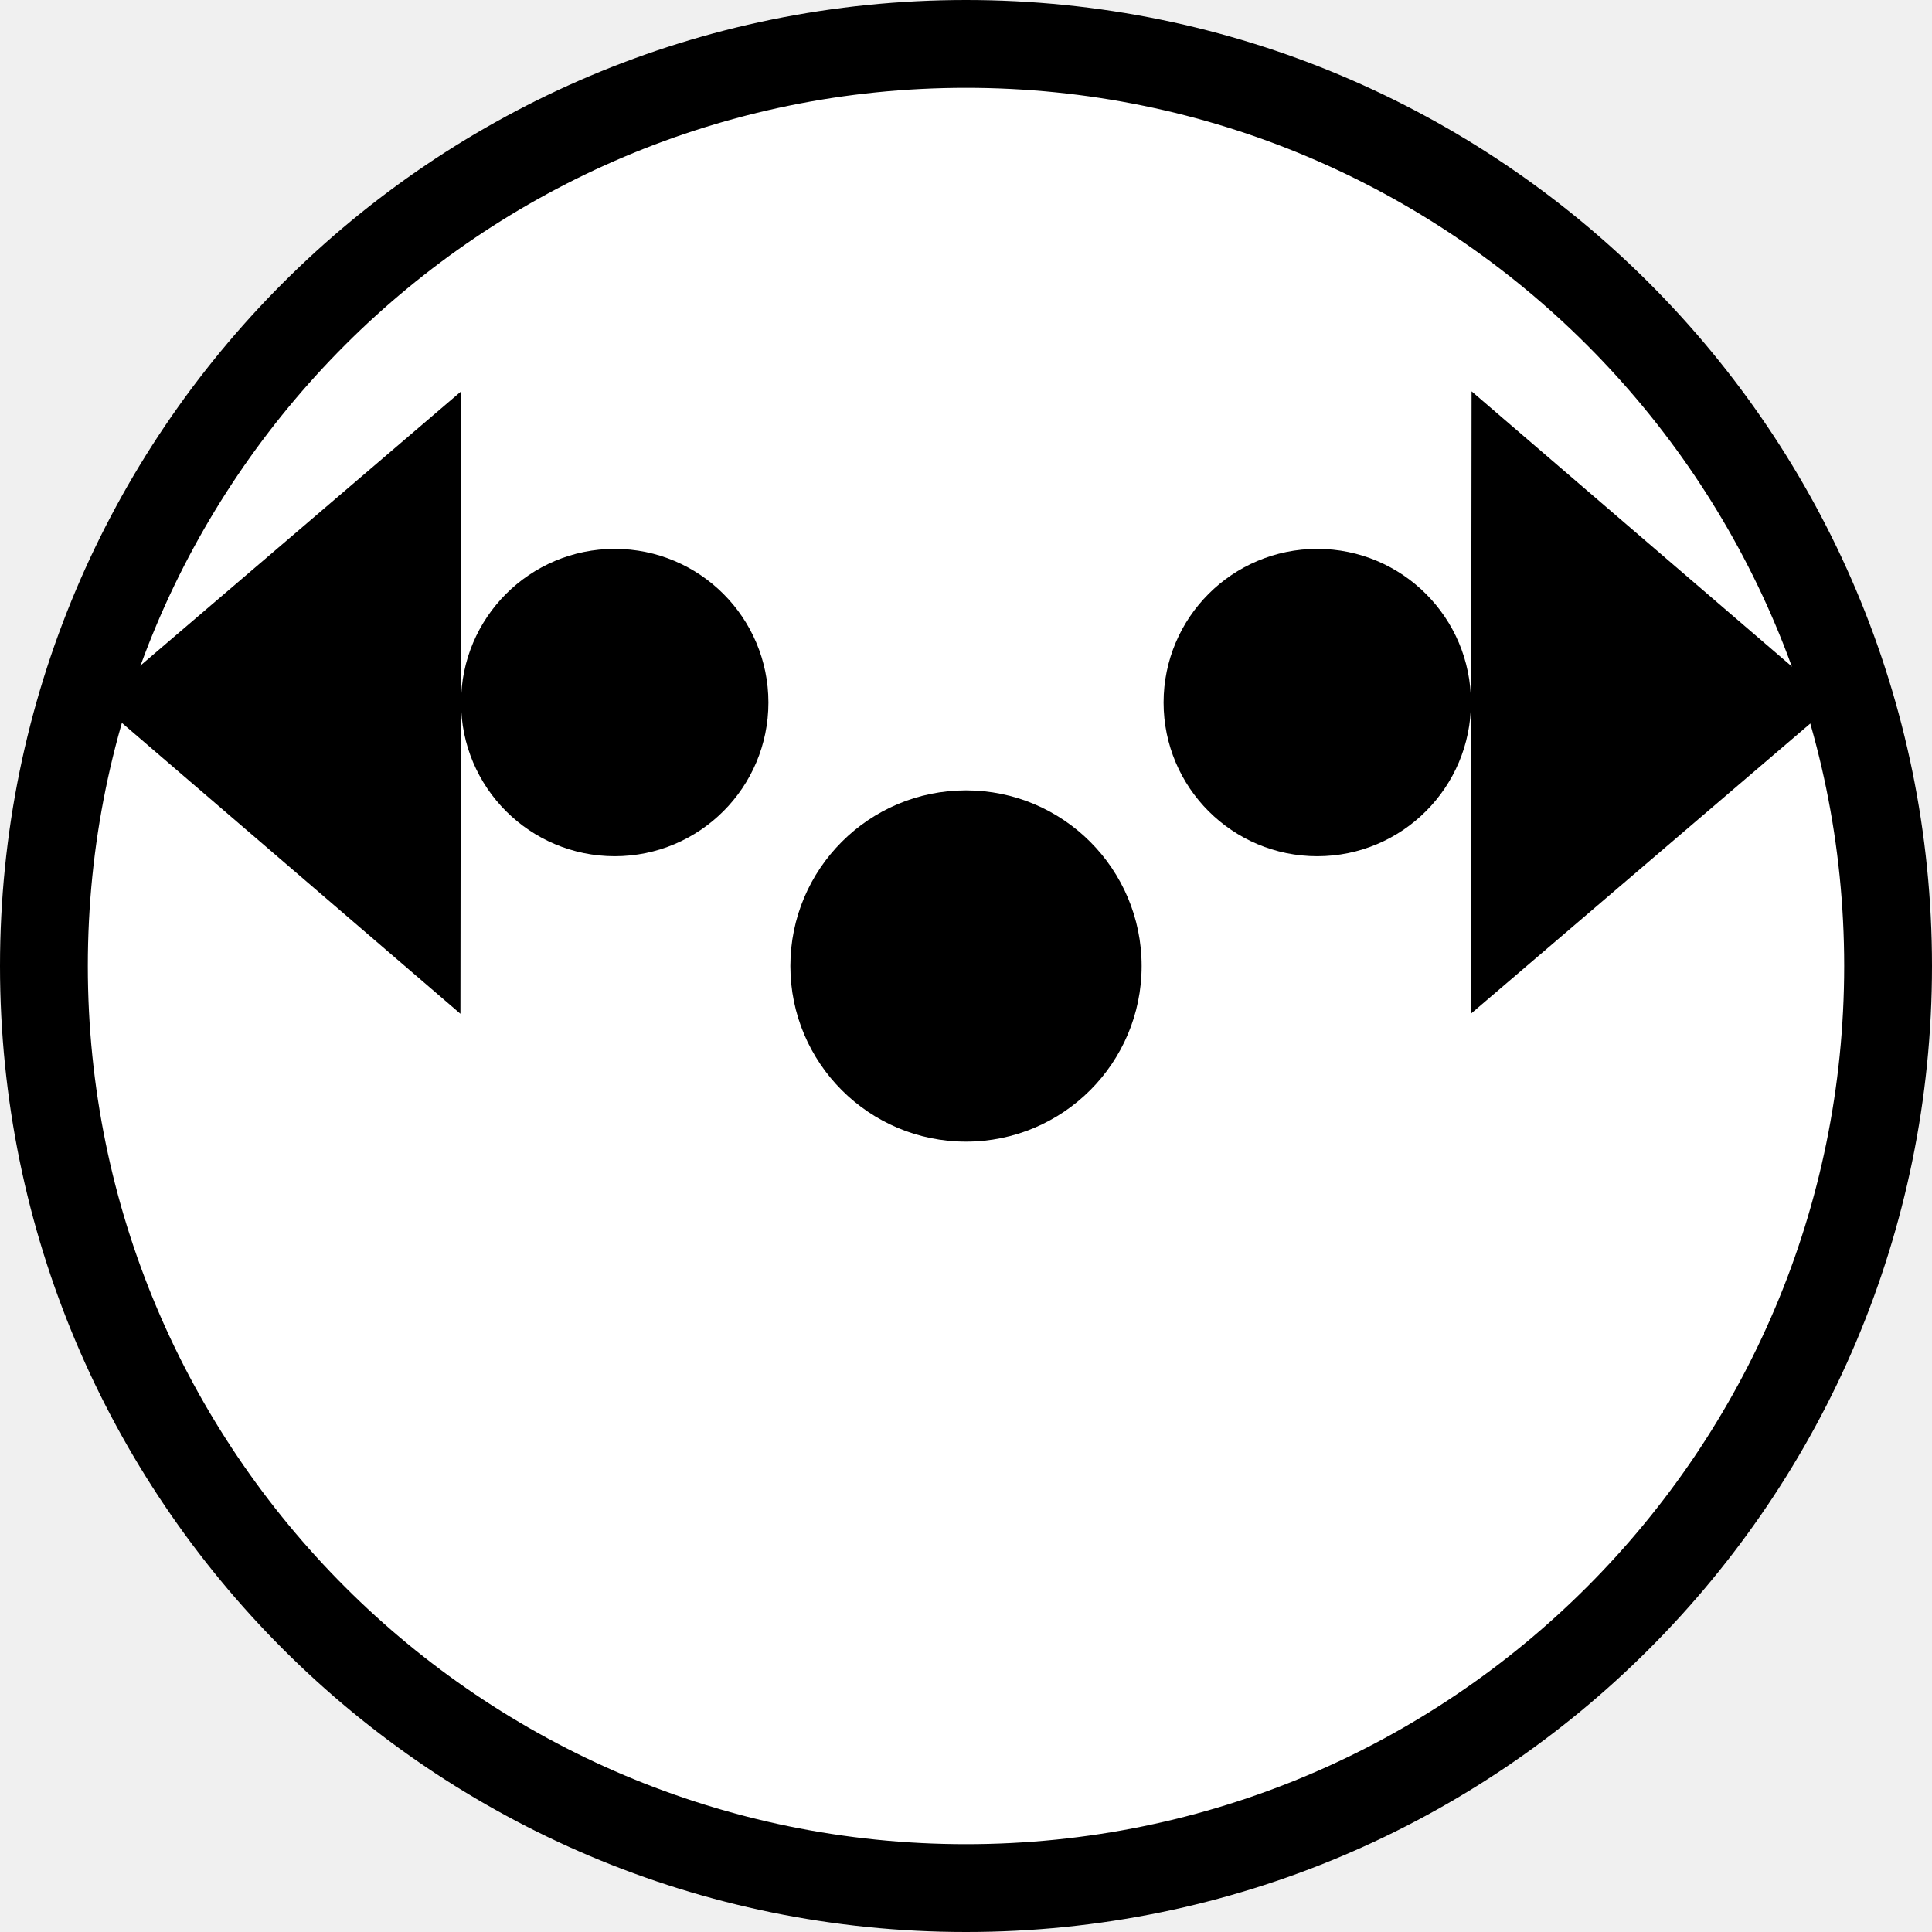
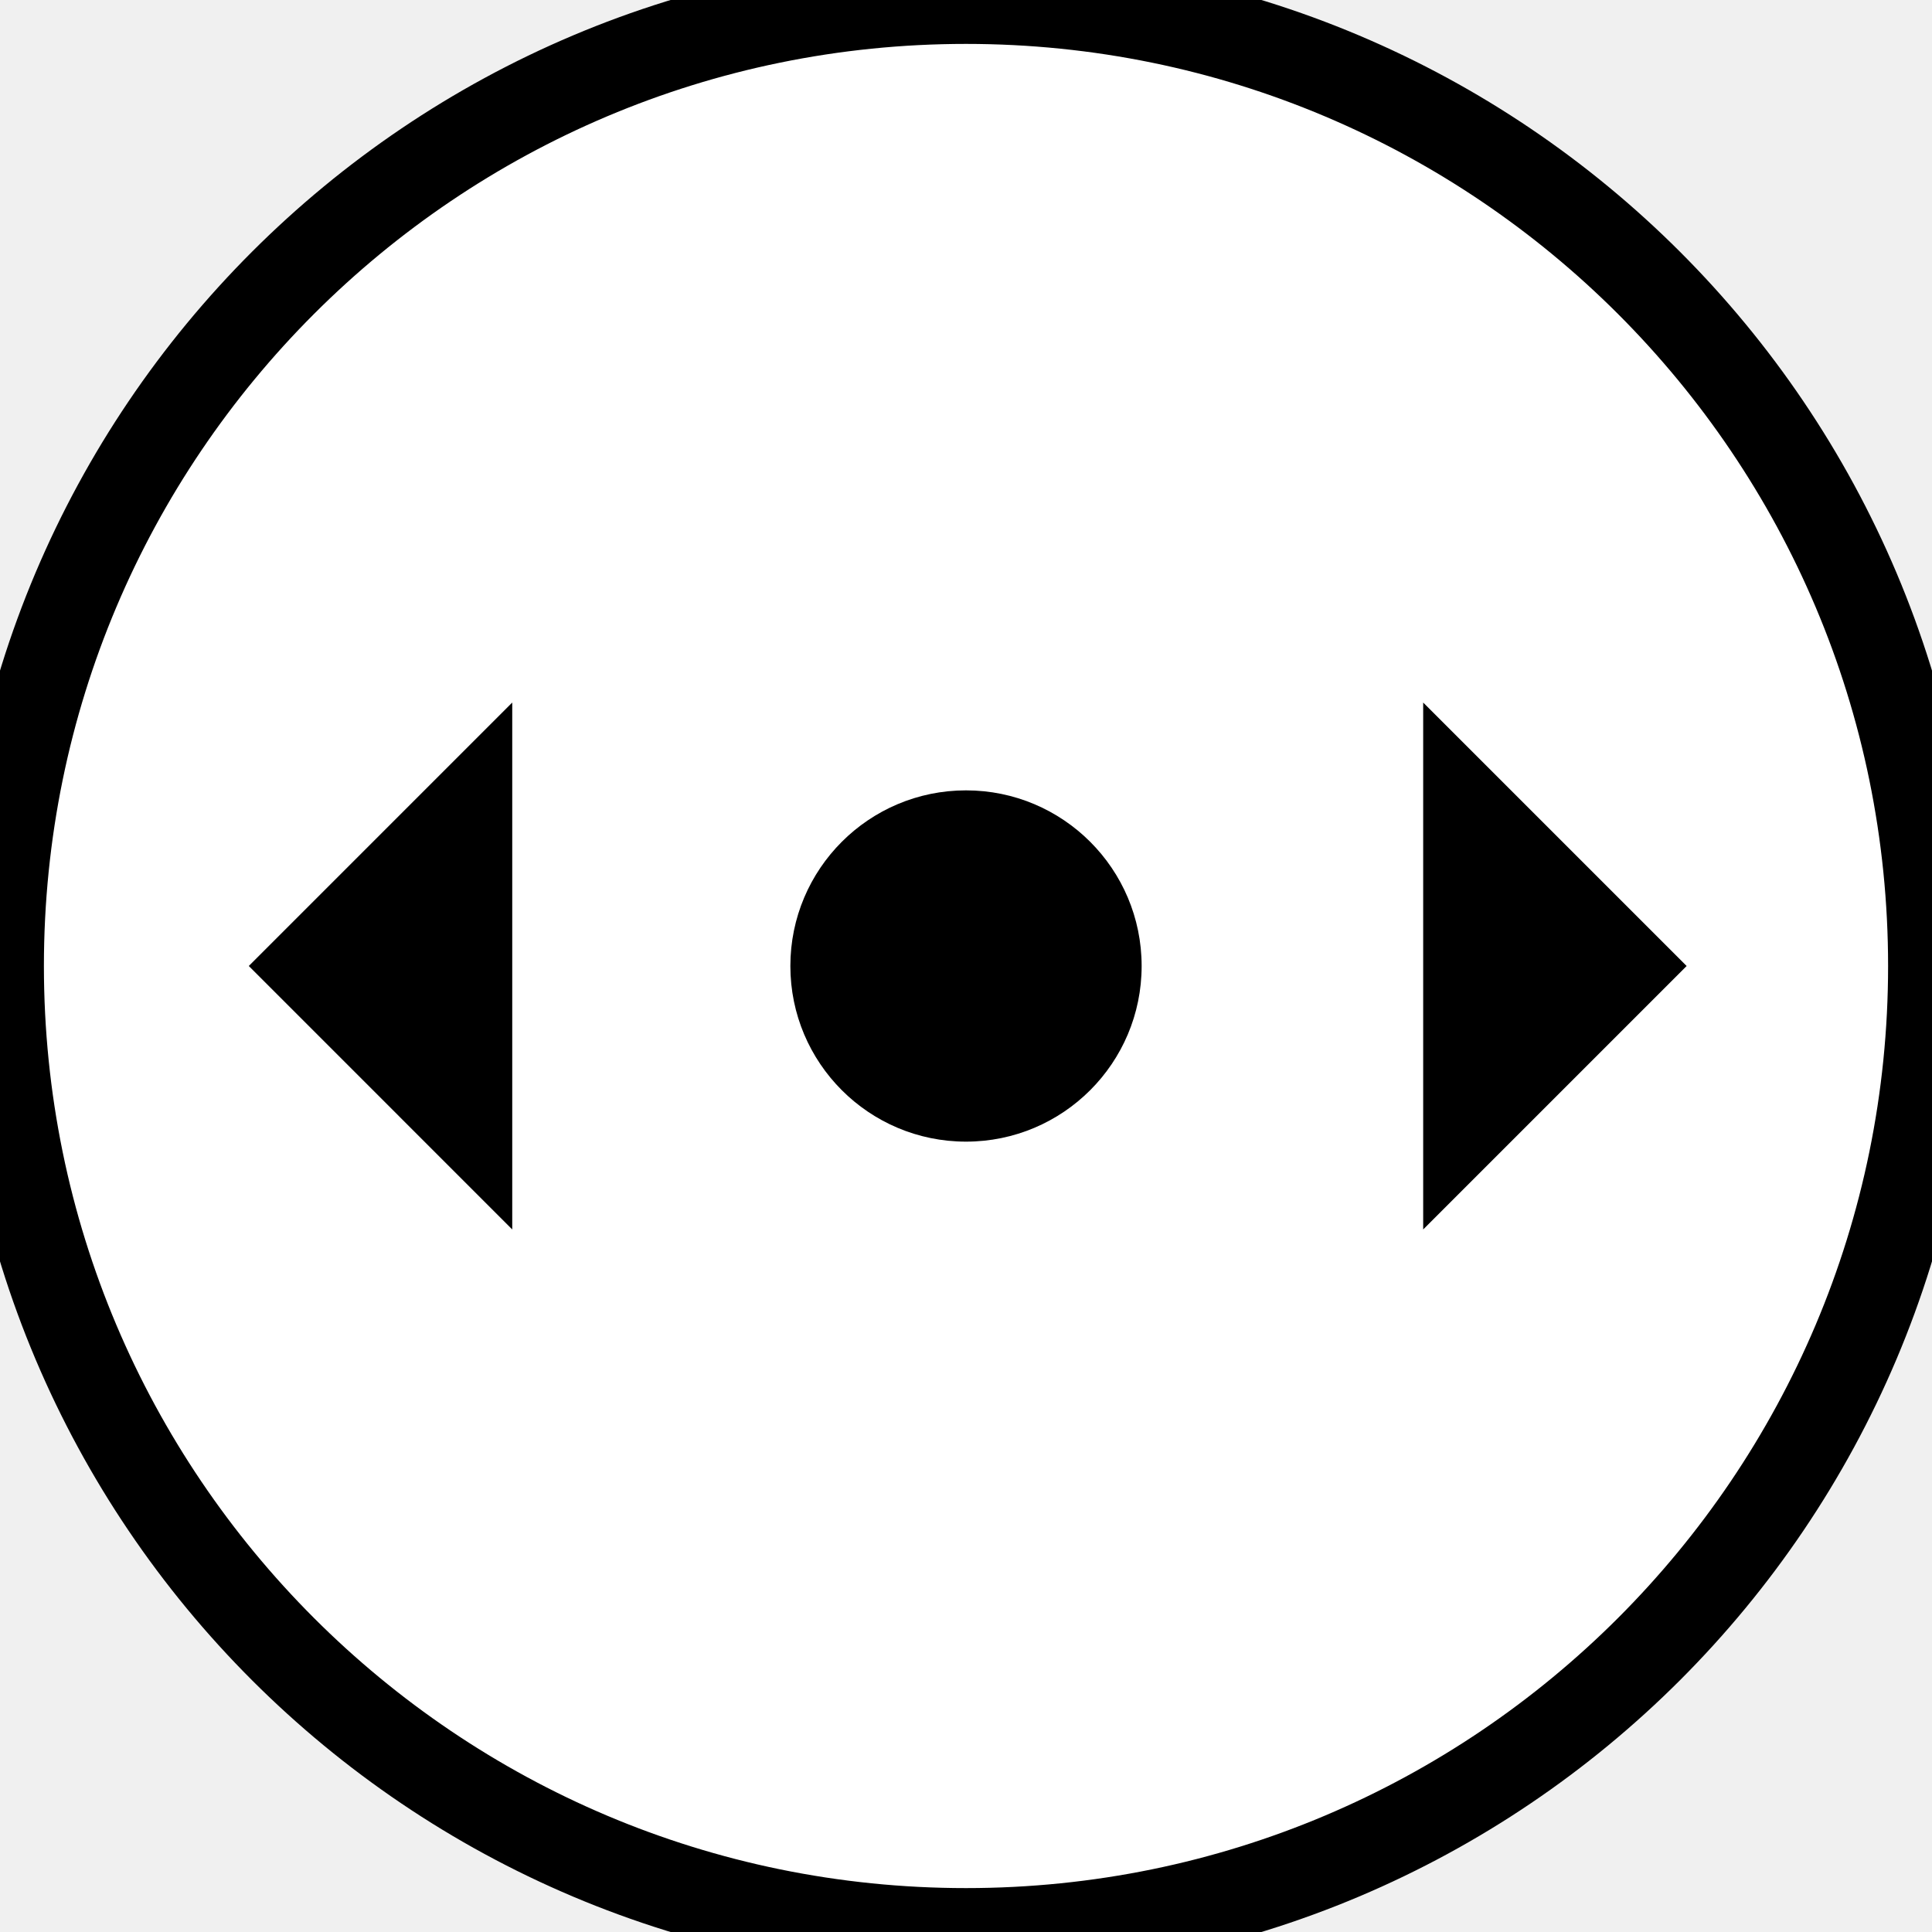
<svg xmlns="http://www.w3.org/2000/svg" width="22" height="22" viewBox="0 0 22 22">
  <defs>
    <style>
-       .bg-circle {
+       .cls-1 {
        fill: #fff;
        stroke: #000;
        stroke-width: 1px;
      }
-       .arrow {
-         fill: #000;
-         stroke: #000;
-         stroke-width: 1px;
+ 
+       .cls-2 {
        fill-rule: evenodd;
      }
    </style>
  </defs>
-   <circle class="bg-circle" cx="11" cy="11" r="10.5" />
-   <circle cx="11" cy="11" r="2" fill="#000" />
-   <g transform="translate(1.5, 5) scale(0.5) rotate(90 7 6)">
-     <path class="arrow" d="M5.991,14.007L0,7,12,7.013Z" transform="translate(1, -1)" />
-     <circle class="arrow" cx="6" cy="3" r="3" transform="translate(1, -1)" />
-   </g>
-   <g transform="translate(13.5, 5) scale(0.5) rotate(-90 7 6)">
-     <path class="arrow" d="M5.991,14.007L0,7,12,7.013Z" transform="translate(1, -1)" />
-     <circle class="arrow" cx="6" cy="3" r="3" transform="translate(1, -1)" />
-   </g>
+   <circle class="cls-1" cx="11" cy="11" r="11" />
+   <path id="Triangle_1" data-name="Triangle 1" class="cls-2" d="M2.833,11l3-3v6Z" />
+   <path id="Triangle_1-2" data-name="Triangle 1" class="cls-2" d="M19.206,11l-3,3V8Z" />
+   <circle cx="11" cy="11" r="2" />
</svg>
